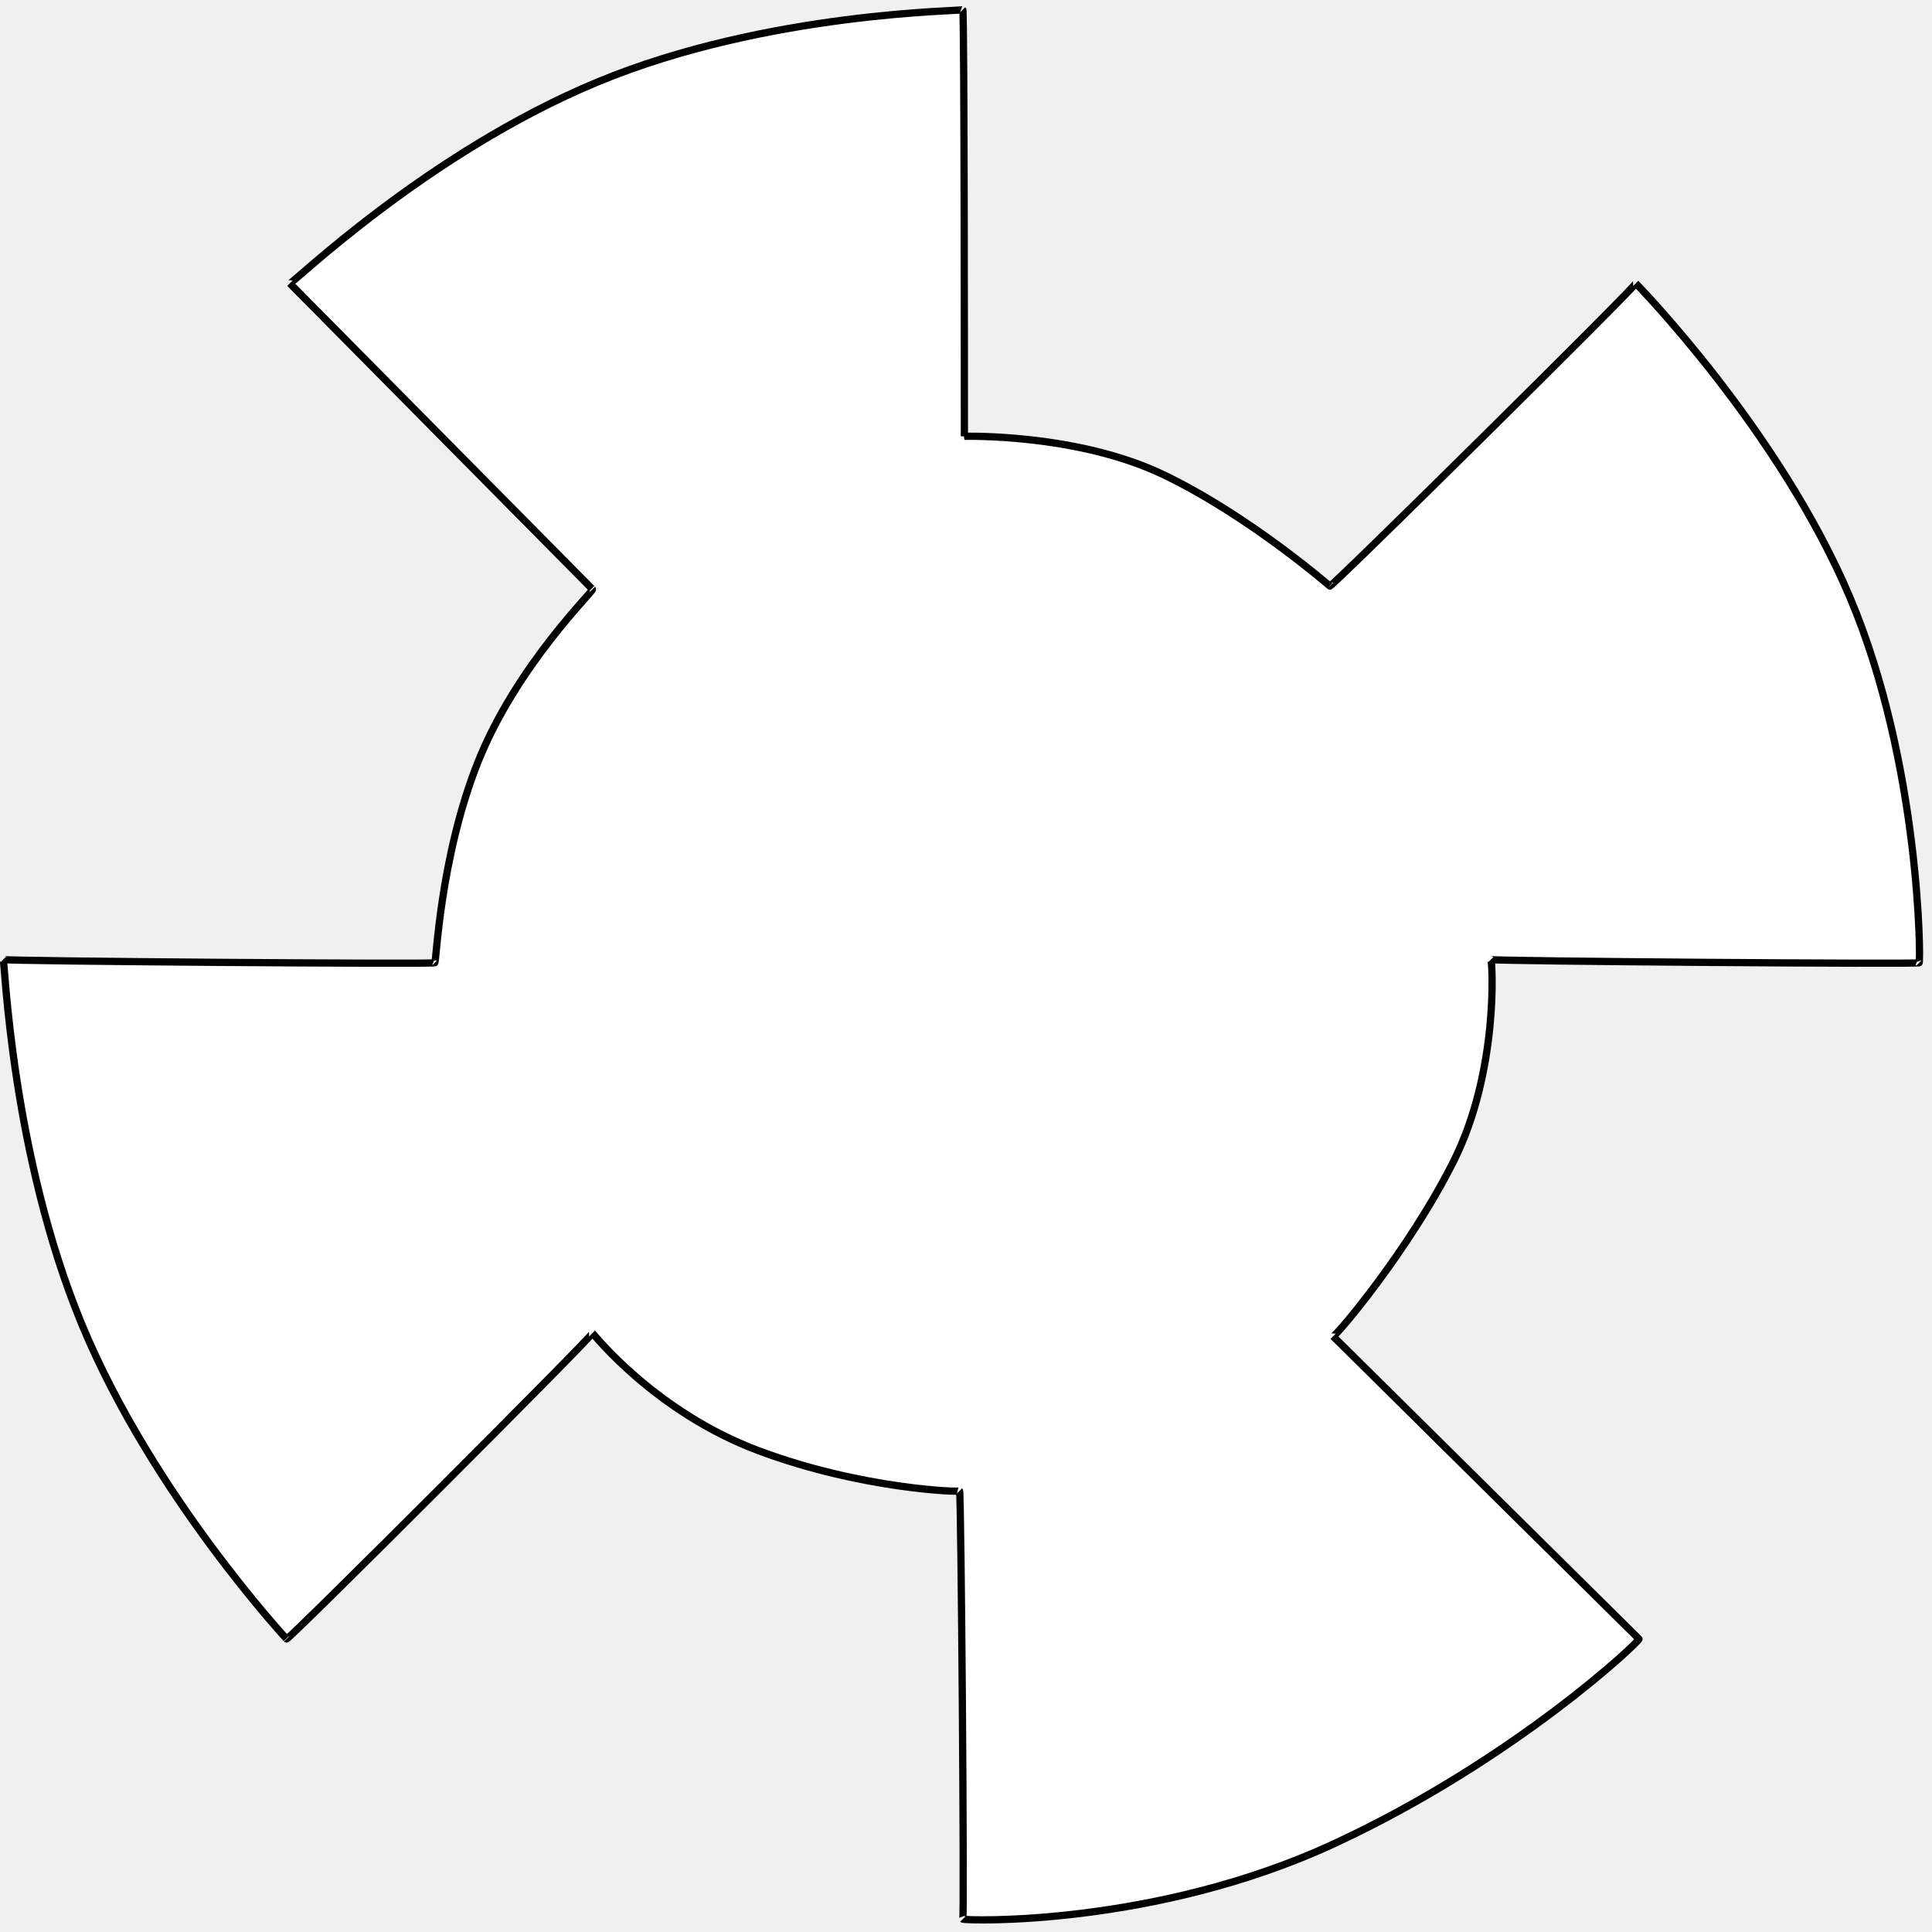
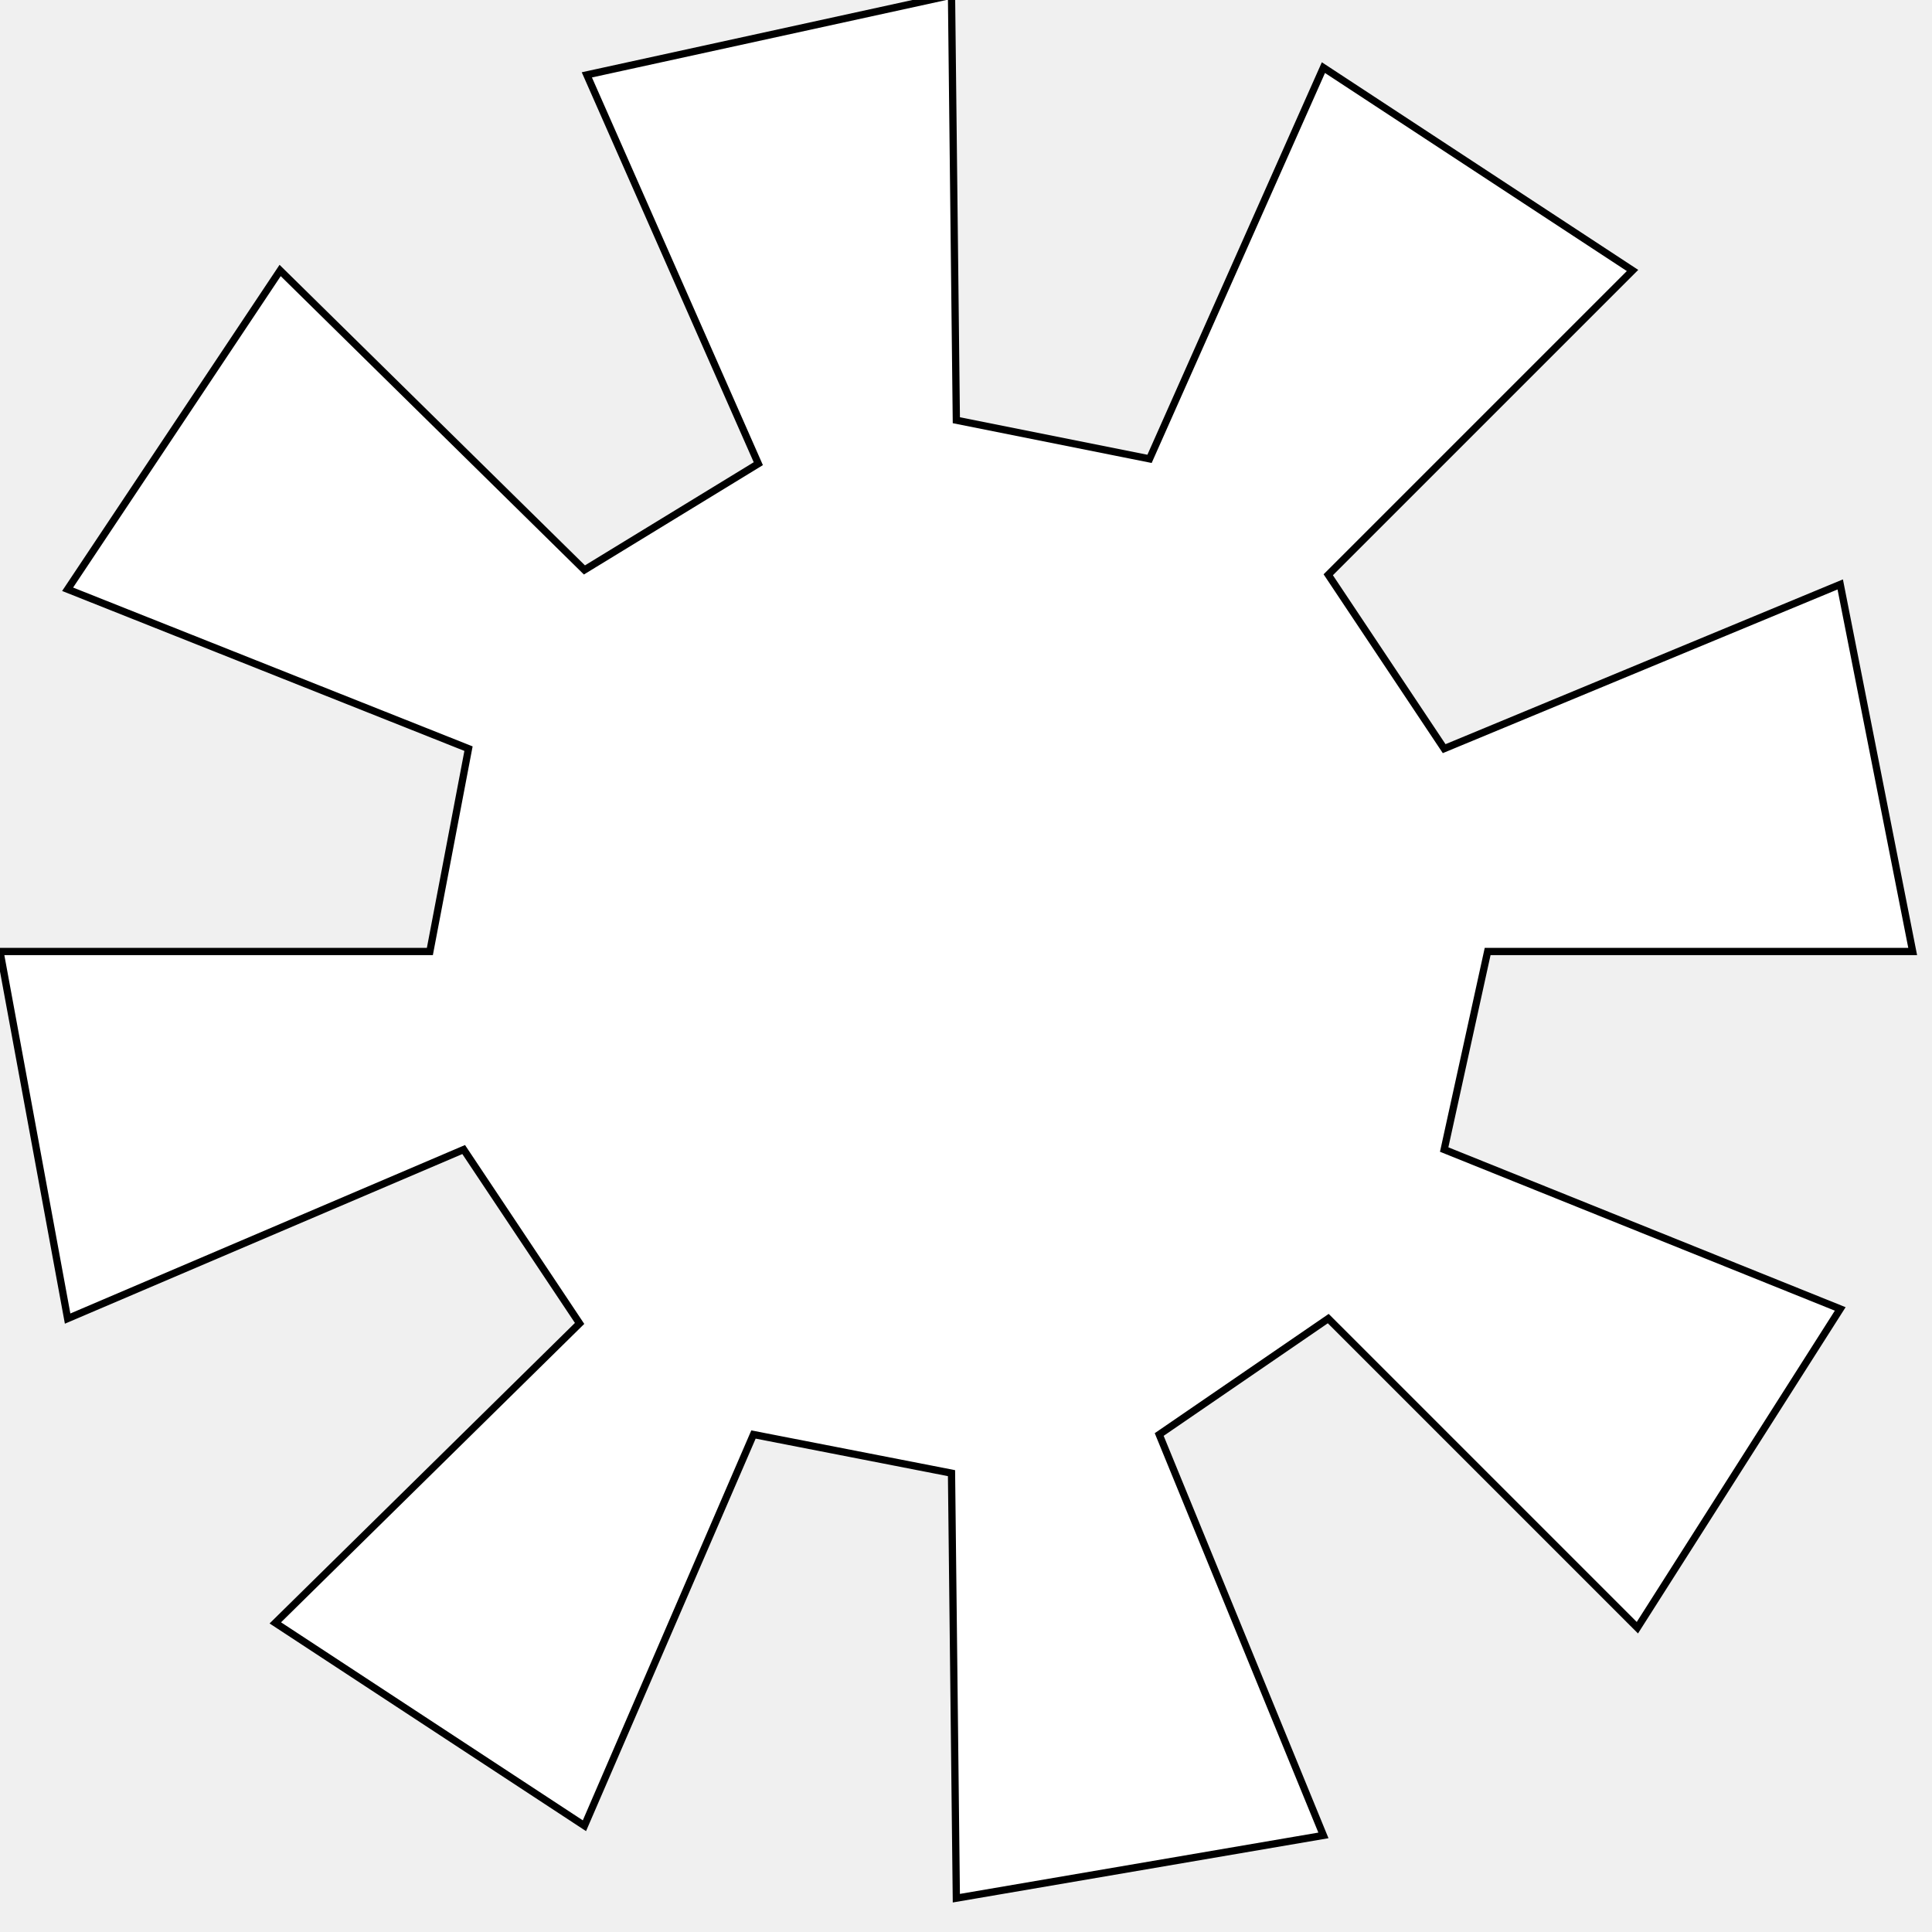
<svg xmlns="http://www.w3.org/2000/svg" width="400" height="400">
  <g>
-     <path id="shade" d="m199.667,90.334c0,0 23.333,-0.667 41.333,8c18,8.667 34.667,23.333 34.333,22.999c0.334,0.334 63.667,-62.332 63.333,-62.666c0.334,0.334 29.667,30.334 44.334,65c14.667,34.667 14.667,76 14.333,75.666c0.334,0.334 -88.332,-0.333 -88.666,-0.667c0.334,0.334 1.667,23.001 -7.666,41.667c-9.333,18.667 -24.667,36.667 -25.001,36.332c0.334,0.334 63.667,63 63.333,62.666c0.334,0.334 -25.666,25.001 -62.999,42.334c-37.333,17.333 -76.666,16 -77,15.666c0.334,0.334 -0.333,-88.332 -0.667,-88.666c0.334,0.334 -20.333,-0.333 -41.666,-8.333c-21.333,-8 -34,-24 -34.334,-24.334c0.334,0.334 -62.999,63.667 -63.333,63.333c0.334,0.334 -27.666,-29.666 -42.332,-64.999c-14.667,-35.333 -16,-75.333 -16.334,-75.667c0.334,0.334 89.667,1.001 89.333,0.667c0.334,0.334 1.001,-21.666 9.001,-41.666c8,-20 24,-35.333 23.666,-35.667c0.334,0.334 -62.332,-62.999 -62.666,-63.333c0.334,0.334 28.334,-26.999 63.667,-41.666c35.333,-14.667 76,-14.667 75.666,-15.001c0.334,0.334 0.334,88.334 0.334,88.334z" fill-opacity="null" stroke-opacity="null" stroke-width="1.5" stroke="#000" fill="#fff" />
+     <path id="shade" d="m121.5,15.5l35.5,80.5l-36,22l-63,-62l-44,66l83,33l-8,42l-89,0l14,76l82,-35l24,36l-63,62l64,42l35,-81l41,8l1,88l76,-13l-34,-83l35,-24l64,64l42,-66l-82,-33l9,-41l88,0l-15,-76l-82,34l-24,-36l63,-63l-64,-42l-36,81l-40,-8l-1,-88l-75.5,16.5z" fill-opacity="null" stroke-opacity="null" stroke-width="1.5" stroke="#000" fill="#fff" />
  </g>
</svg>
